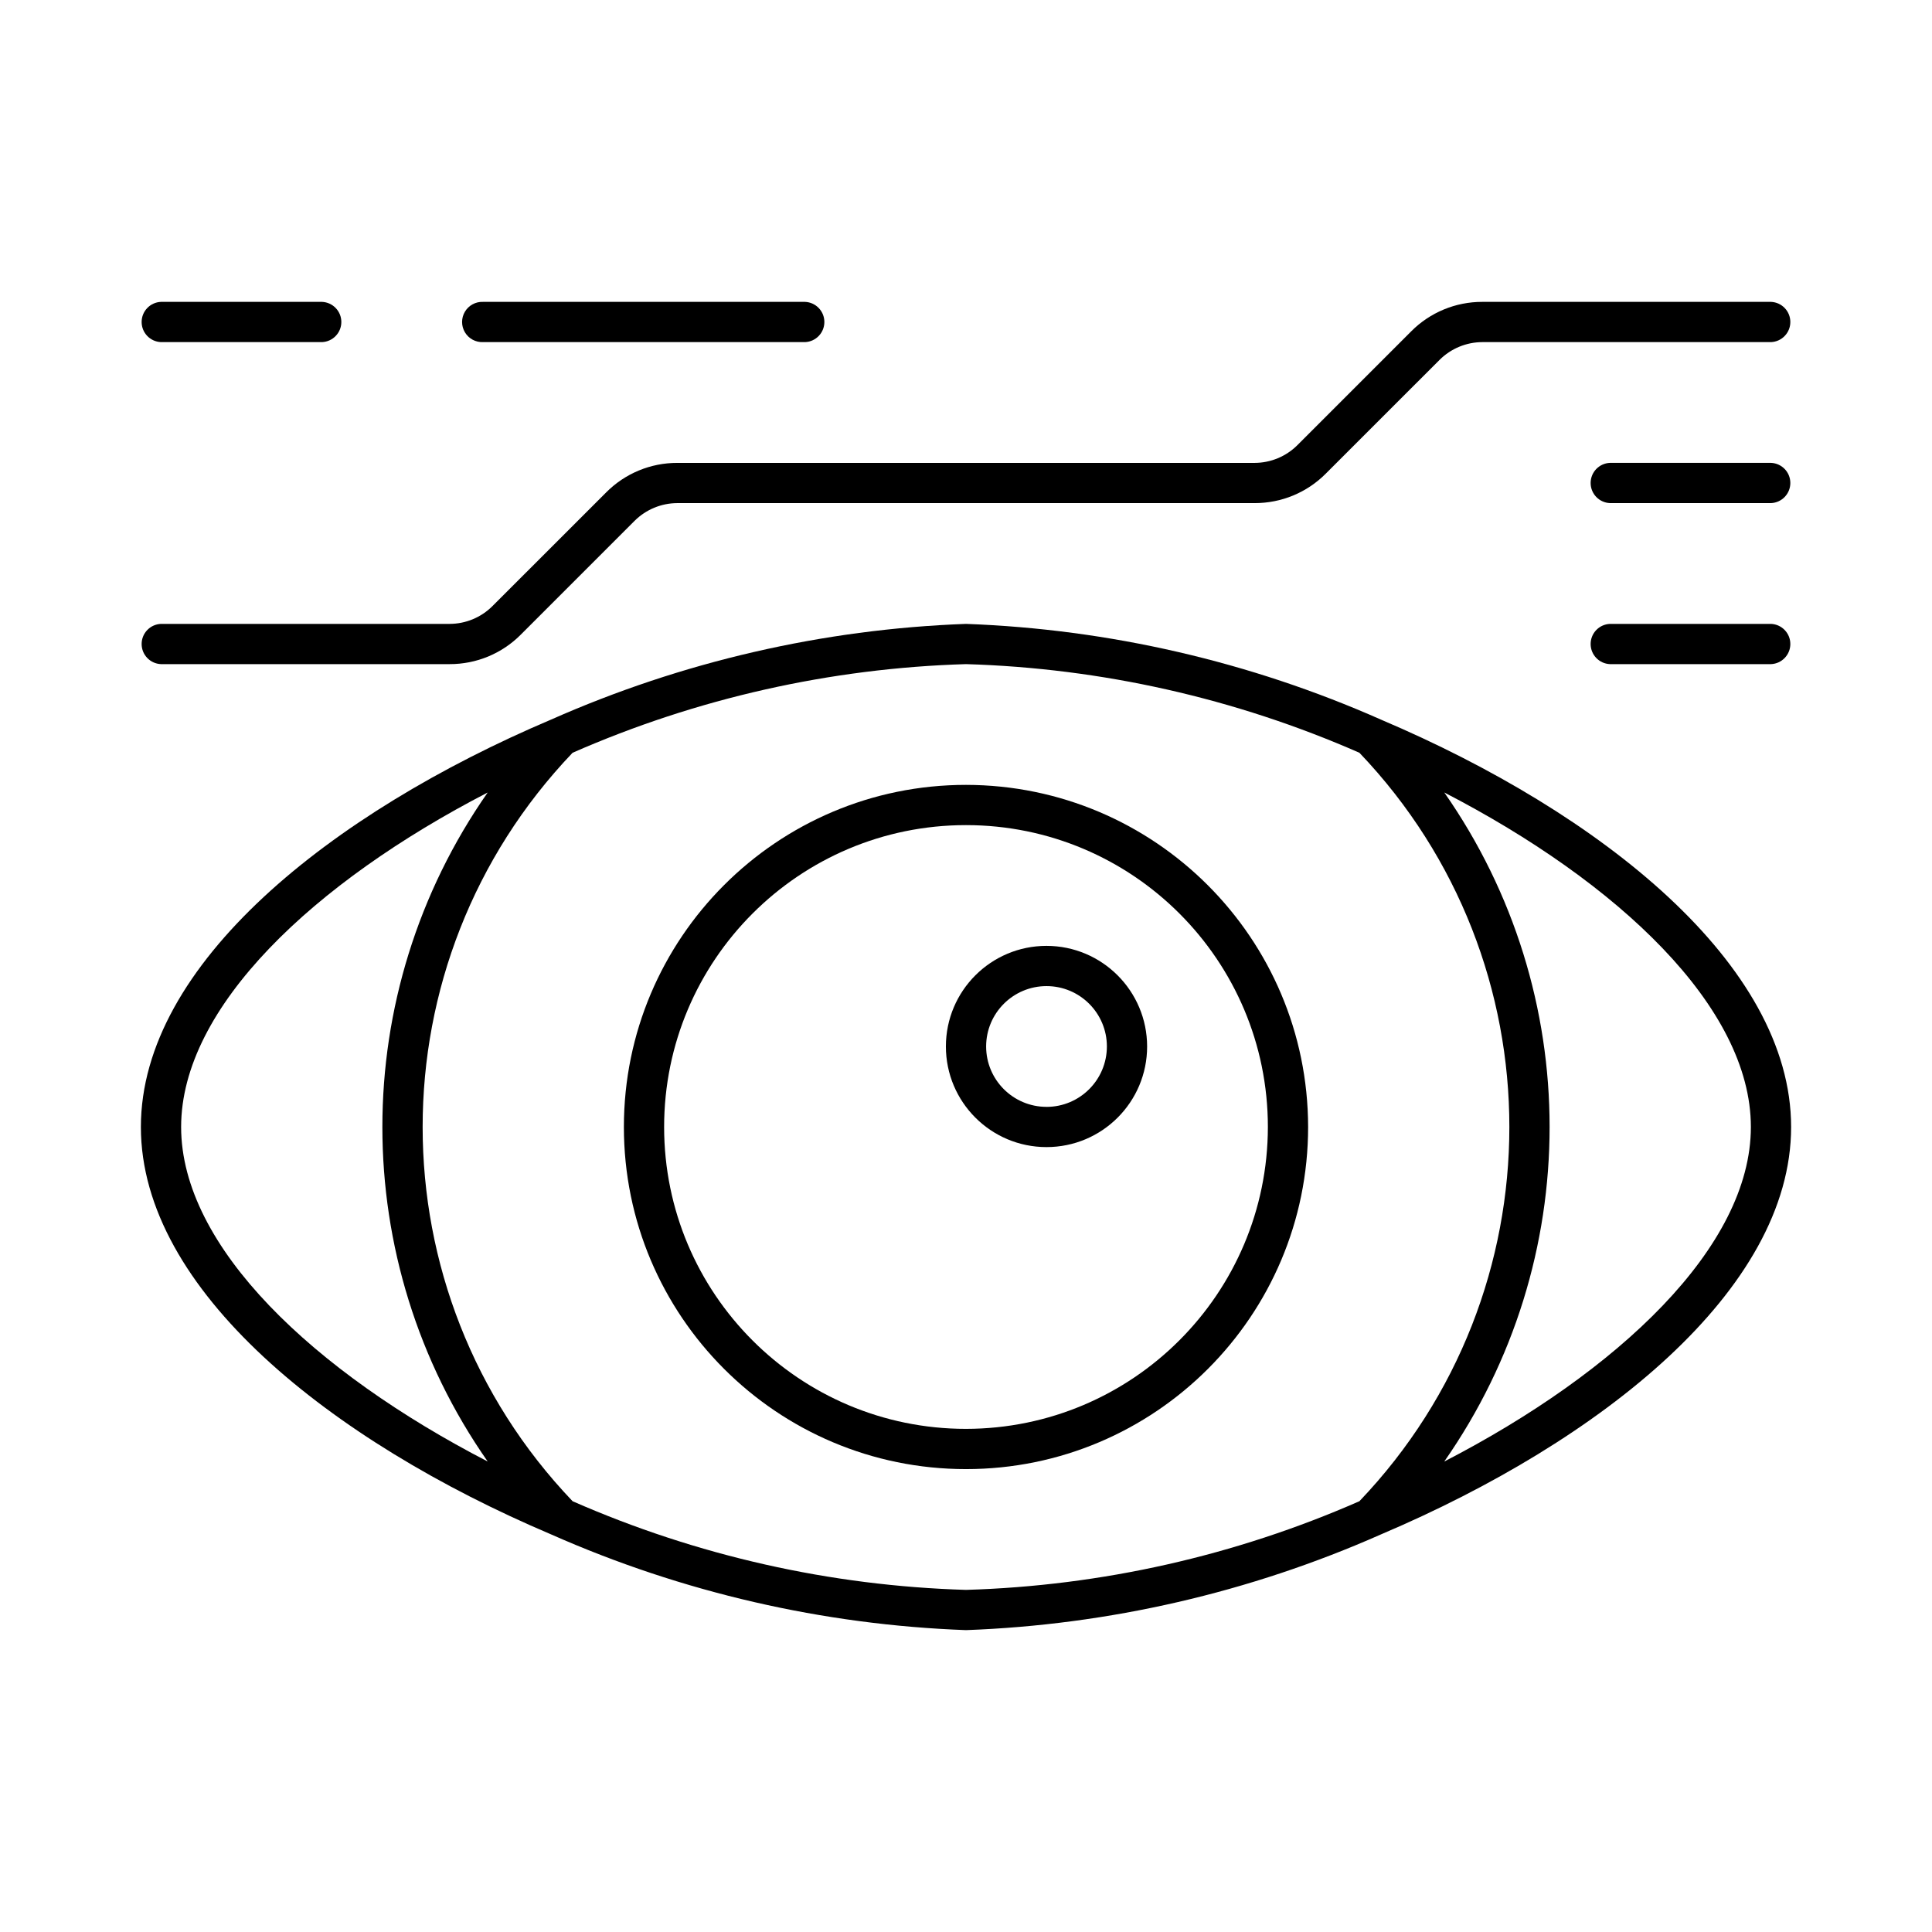
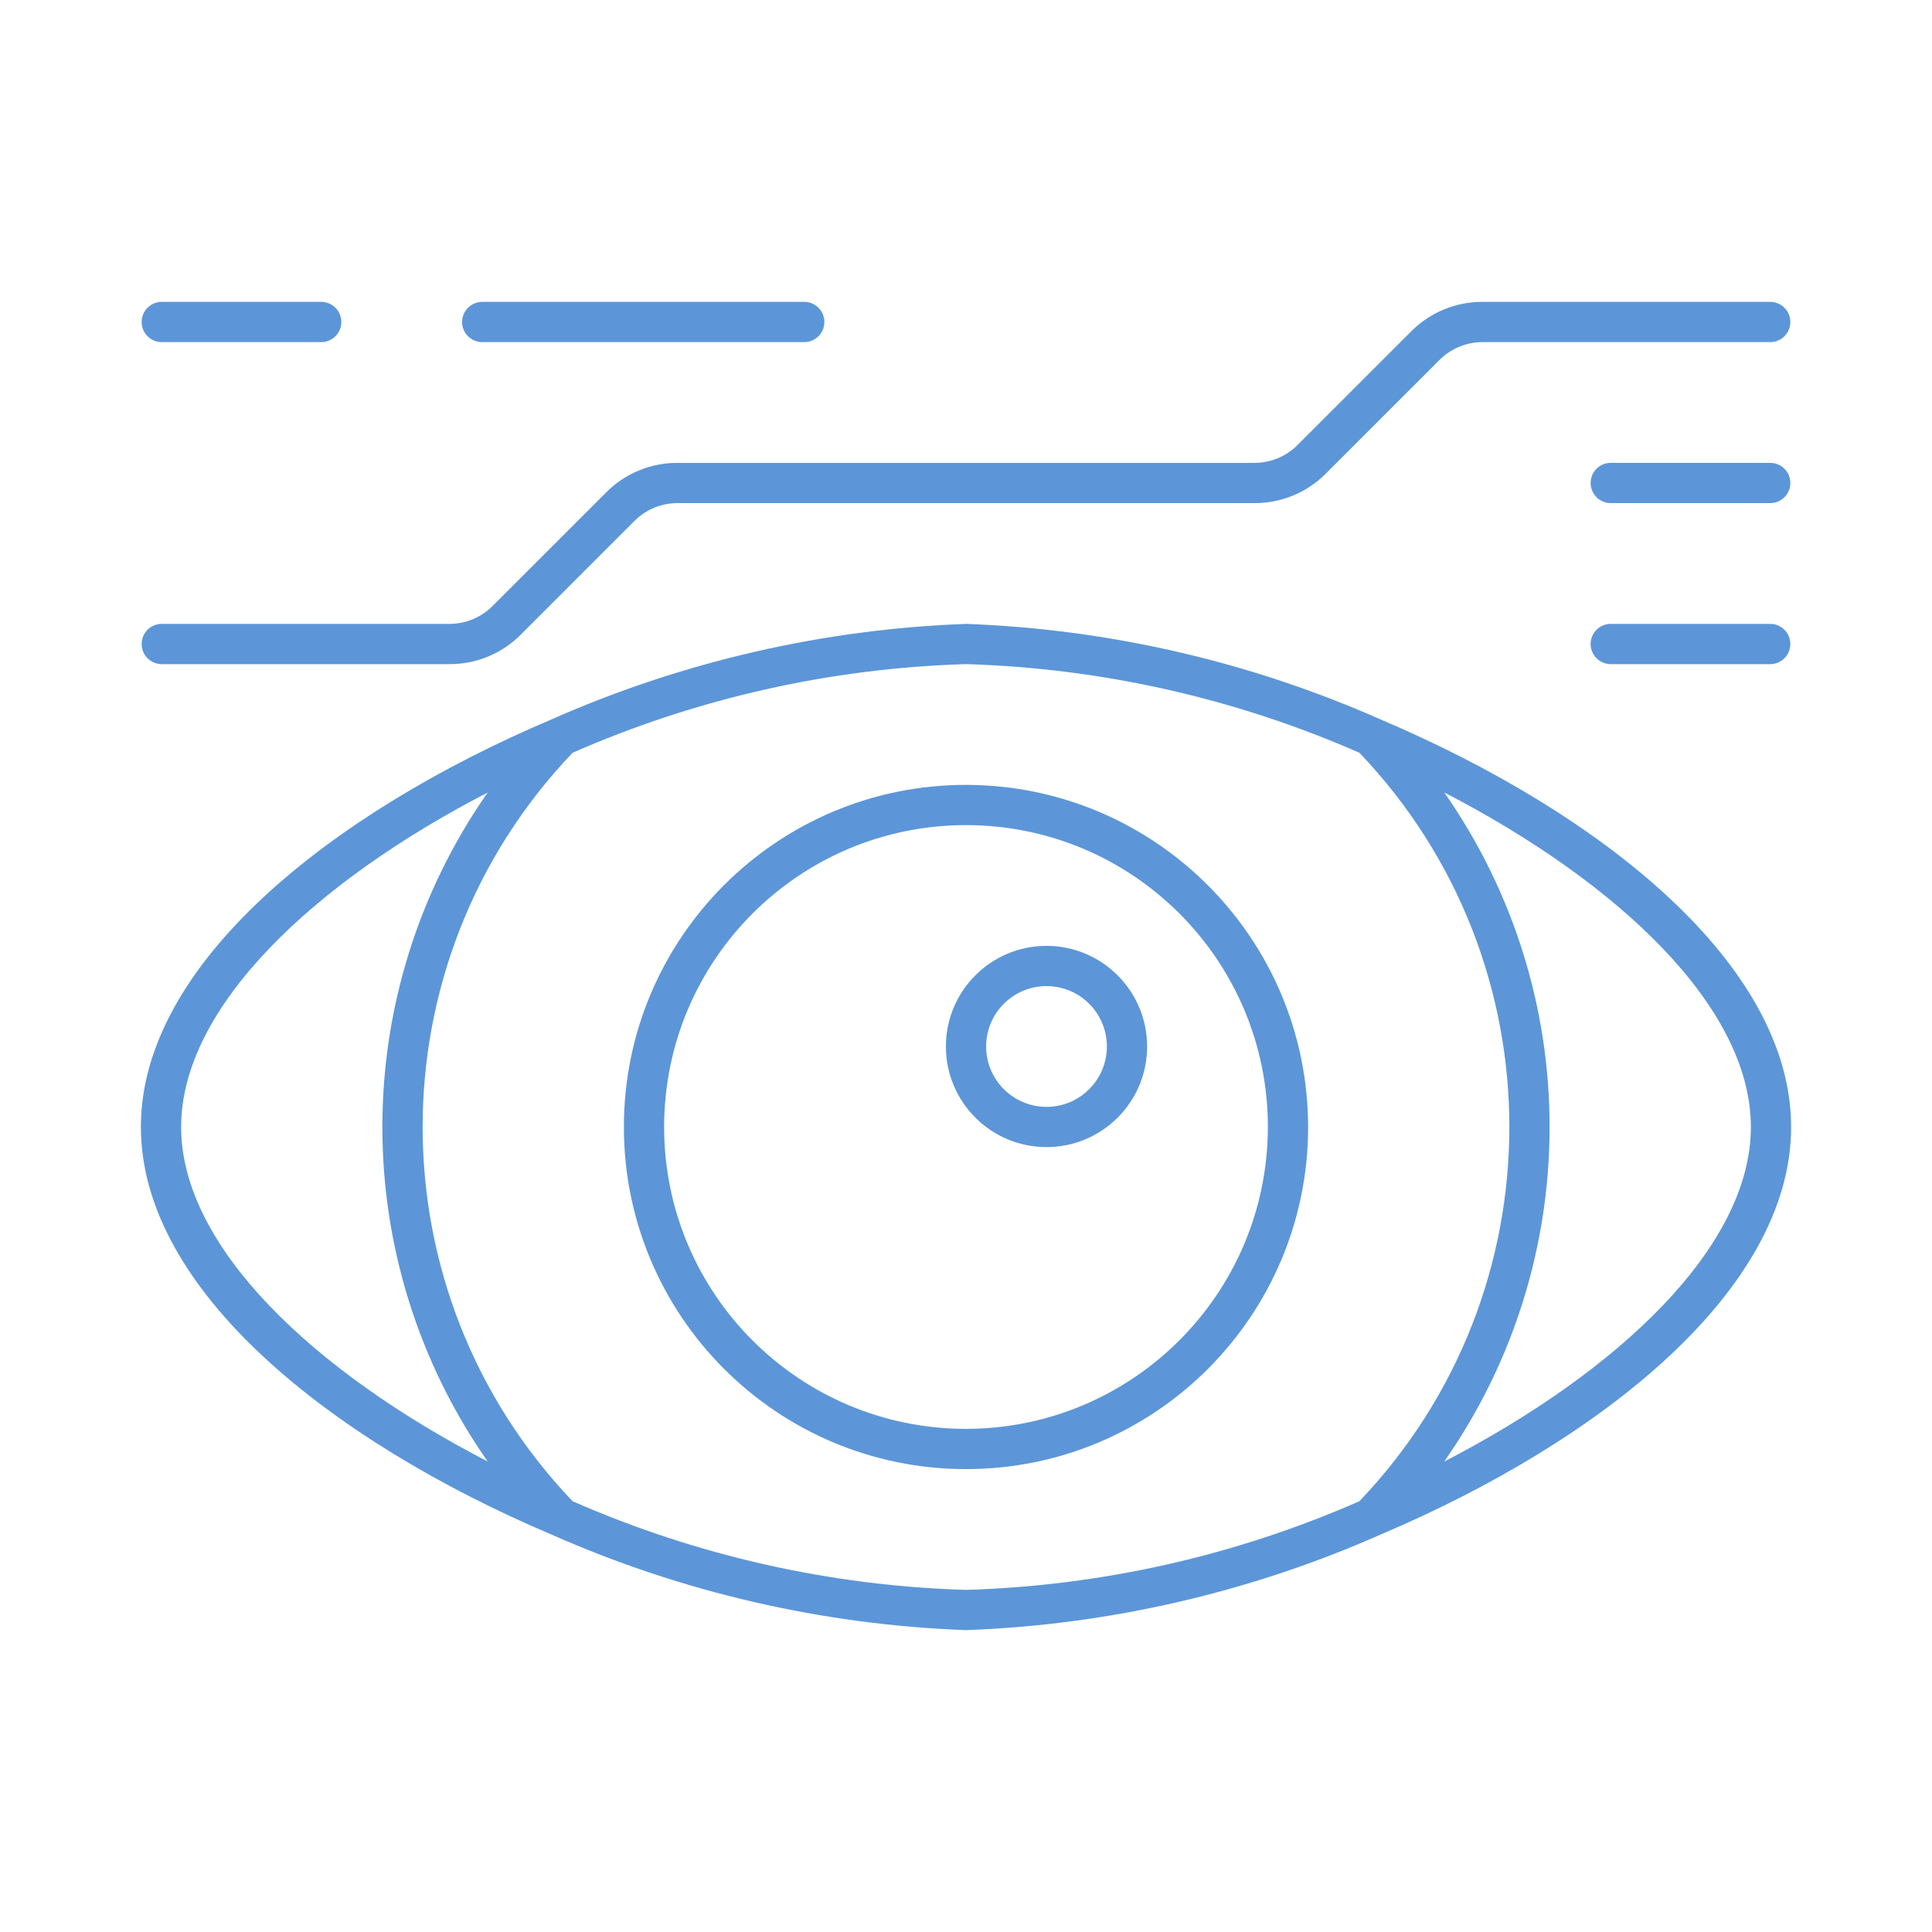
- <svg xmlns="http://www.w3.org/2000/svg" viewBox="0 0 64 64">
+ <svg xmlns="http://www.w3.org/2000/svg" viewBox="0 0 64 64" fill="#5c96d8">
  <g id="_47_Vision" data-name="47_Vision">
    <path d="M32,26A11.333,11.333,0,1,0,43.333,37.333,11.347,11.347,0,0,0,32,26Zm0,21.333a10,10,0,1,1,10-10A10.011,10.011,0,0,1,32,47.333Z" />
    <path d="M34.667,31.333A3.333,3.333,0,1,0,38,34.667,3.336,3.336,0,0,0,34.667,31.333Zm0,5.333a2,2,0,1,1,2-2A2.002,2.002,0,0,1,34.667,36.667Z" />
    <path d="M45.764,23.846l-.018-.008A37.355,37.355,0,0,0,32,20.667a37.36,37.36,0,0,0-13.749,3.172l-.007.003C10.98,26.928,4.667,31.929,4.667,37.333c0,5.402,6.308,10.4,13.566,13.486l.032.014A37.349,37.349,0,0,0,32,54a37.349,37.349,0,0,0,13.735-3.166l.032-.014c7.259-3.086,13.566-8.085,13.566-13.486S53.024,26.932,45.764,23.846ZM6,37.333c0-3.979,4.41-8.11,10.155-11.08a19.342,19.342,0,0,0,0,22.161C10.41,45.444,6,41.313,6,37.333ZM45.032,49.73A35.025,35.025,0,0,1,32,52.667,35.026,35.026,0,0,1,18.968,49.73a17.953,17.953,0,0,1,0-24.794A35.028,35.028,0,0,1,32,22a35.027,35.027,0,0,1,13.032,2.936,17.953,17.953,0,0,1,0,24.794Zm2.812-1.317a19.341,19.341,0,0,0,0-22.161C53.59,29.223,58,33.354,58,37.333S53.59,45.444,47.845,48.414Z" />
    <path d="M5.333,22h9.562a3.309,3.309,0,0,0,2.357-.977l3.771-3.771a2.014,2.014,0,0,1,1.414-.586h19.125a3.31,3.31,0,0,0,2.357-.977L47.69,11.919a2.014,2.014,0,0,1,1.414-.586h9.562a.667.667,0,0,0,0-1.333H49.104a3.309,3.309,0,0,0-2.357.977l-3.771,3.771a2.014,2.014,0,0,1-1.414.586H22.438a3.309,3.309,0,0,0-2.357.977L16.31,20.081a2.014,2.014,0,0,1-1.414.586H5.333a.667.667,0,0,0,0,1.333Z" />
    <path d="M5.333,11.333h5.333a.667.667,0,0,0,0-1.333H5.333a.667.667,0,0,0,0,1.333Z" />
    <path d="M16,11.333H26.667a.667.667,0,0,0,0-1.333H16a.667.667,0,1,0,0,1.333Z" />
    <path d="M58.667,15.333H53.333a.667.667,0,0,0,0,1.333h5.333a.667.667,0,0,0,0-1.333Z" />
    <path d="M58.667,20.667H53.333a.667.667,0,0,0,0,1.333h5.333a.667.667,0,0,0,0-1.333Z" />
  </g>
</svg>
